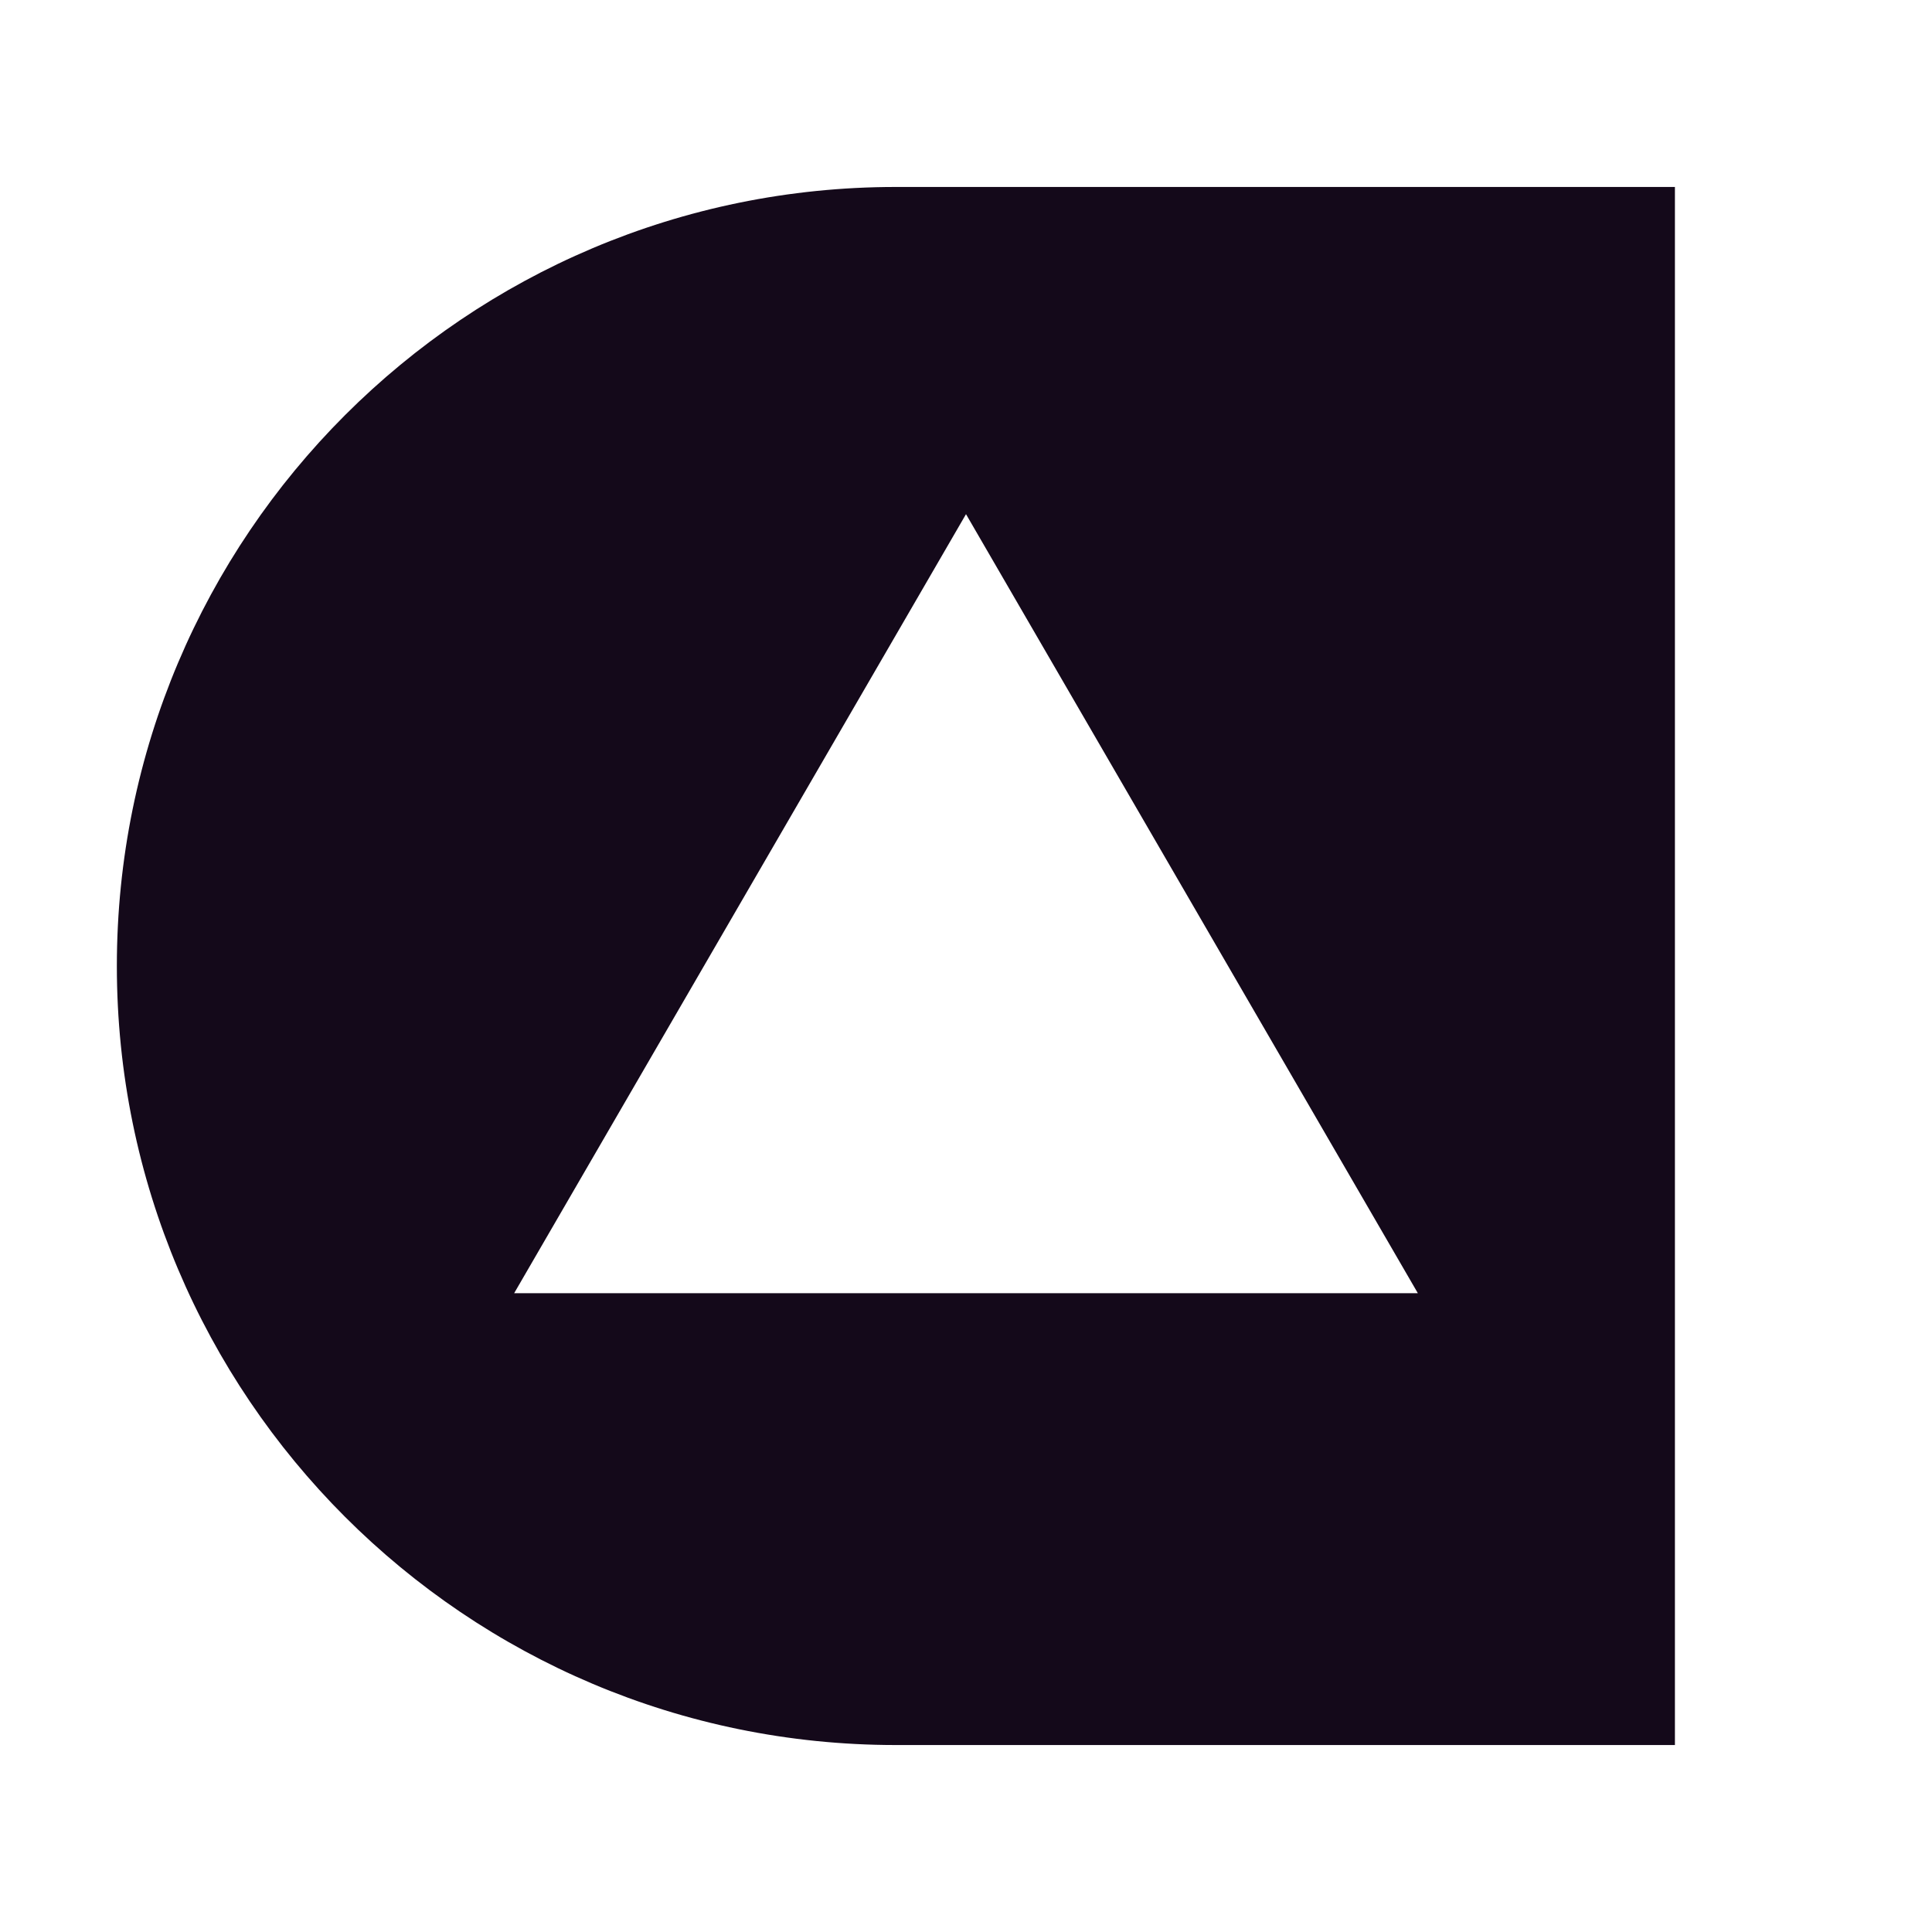
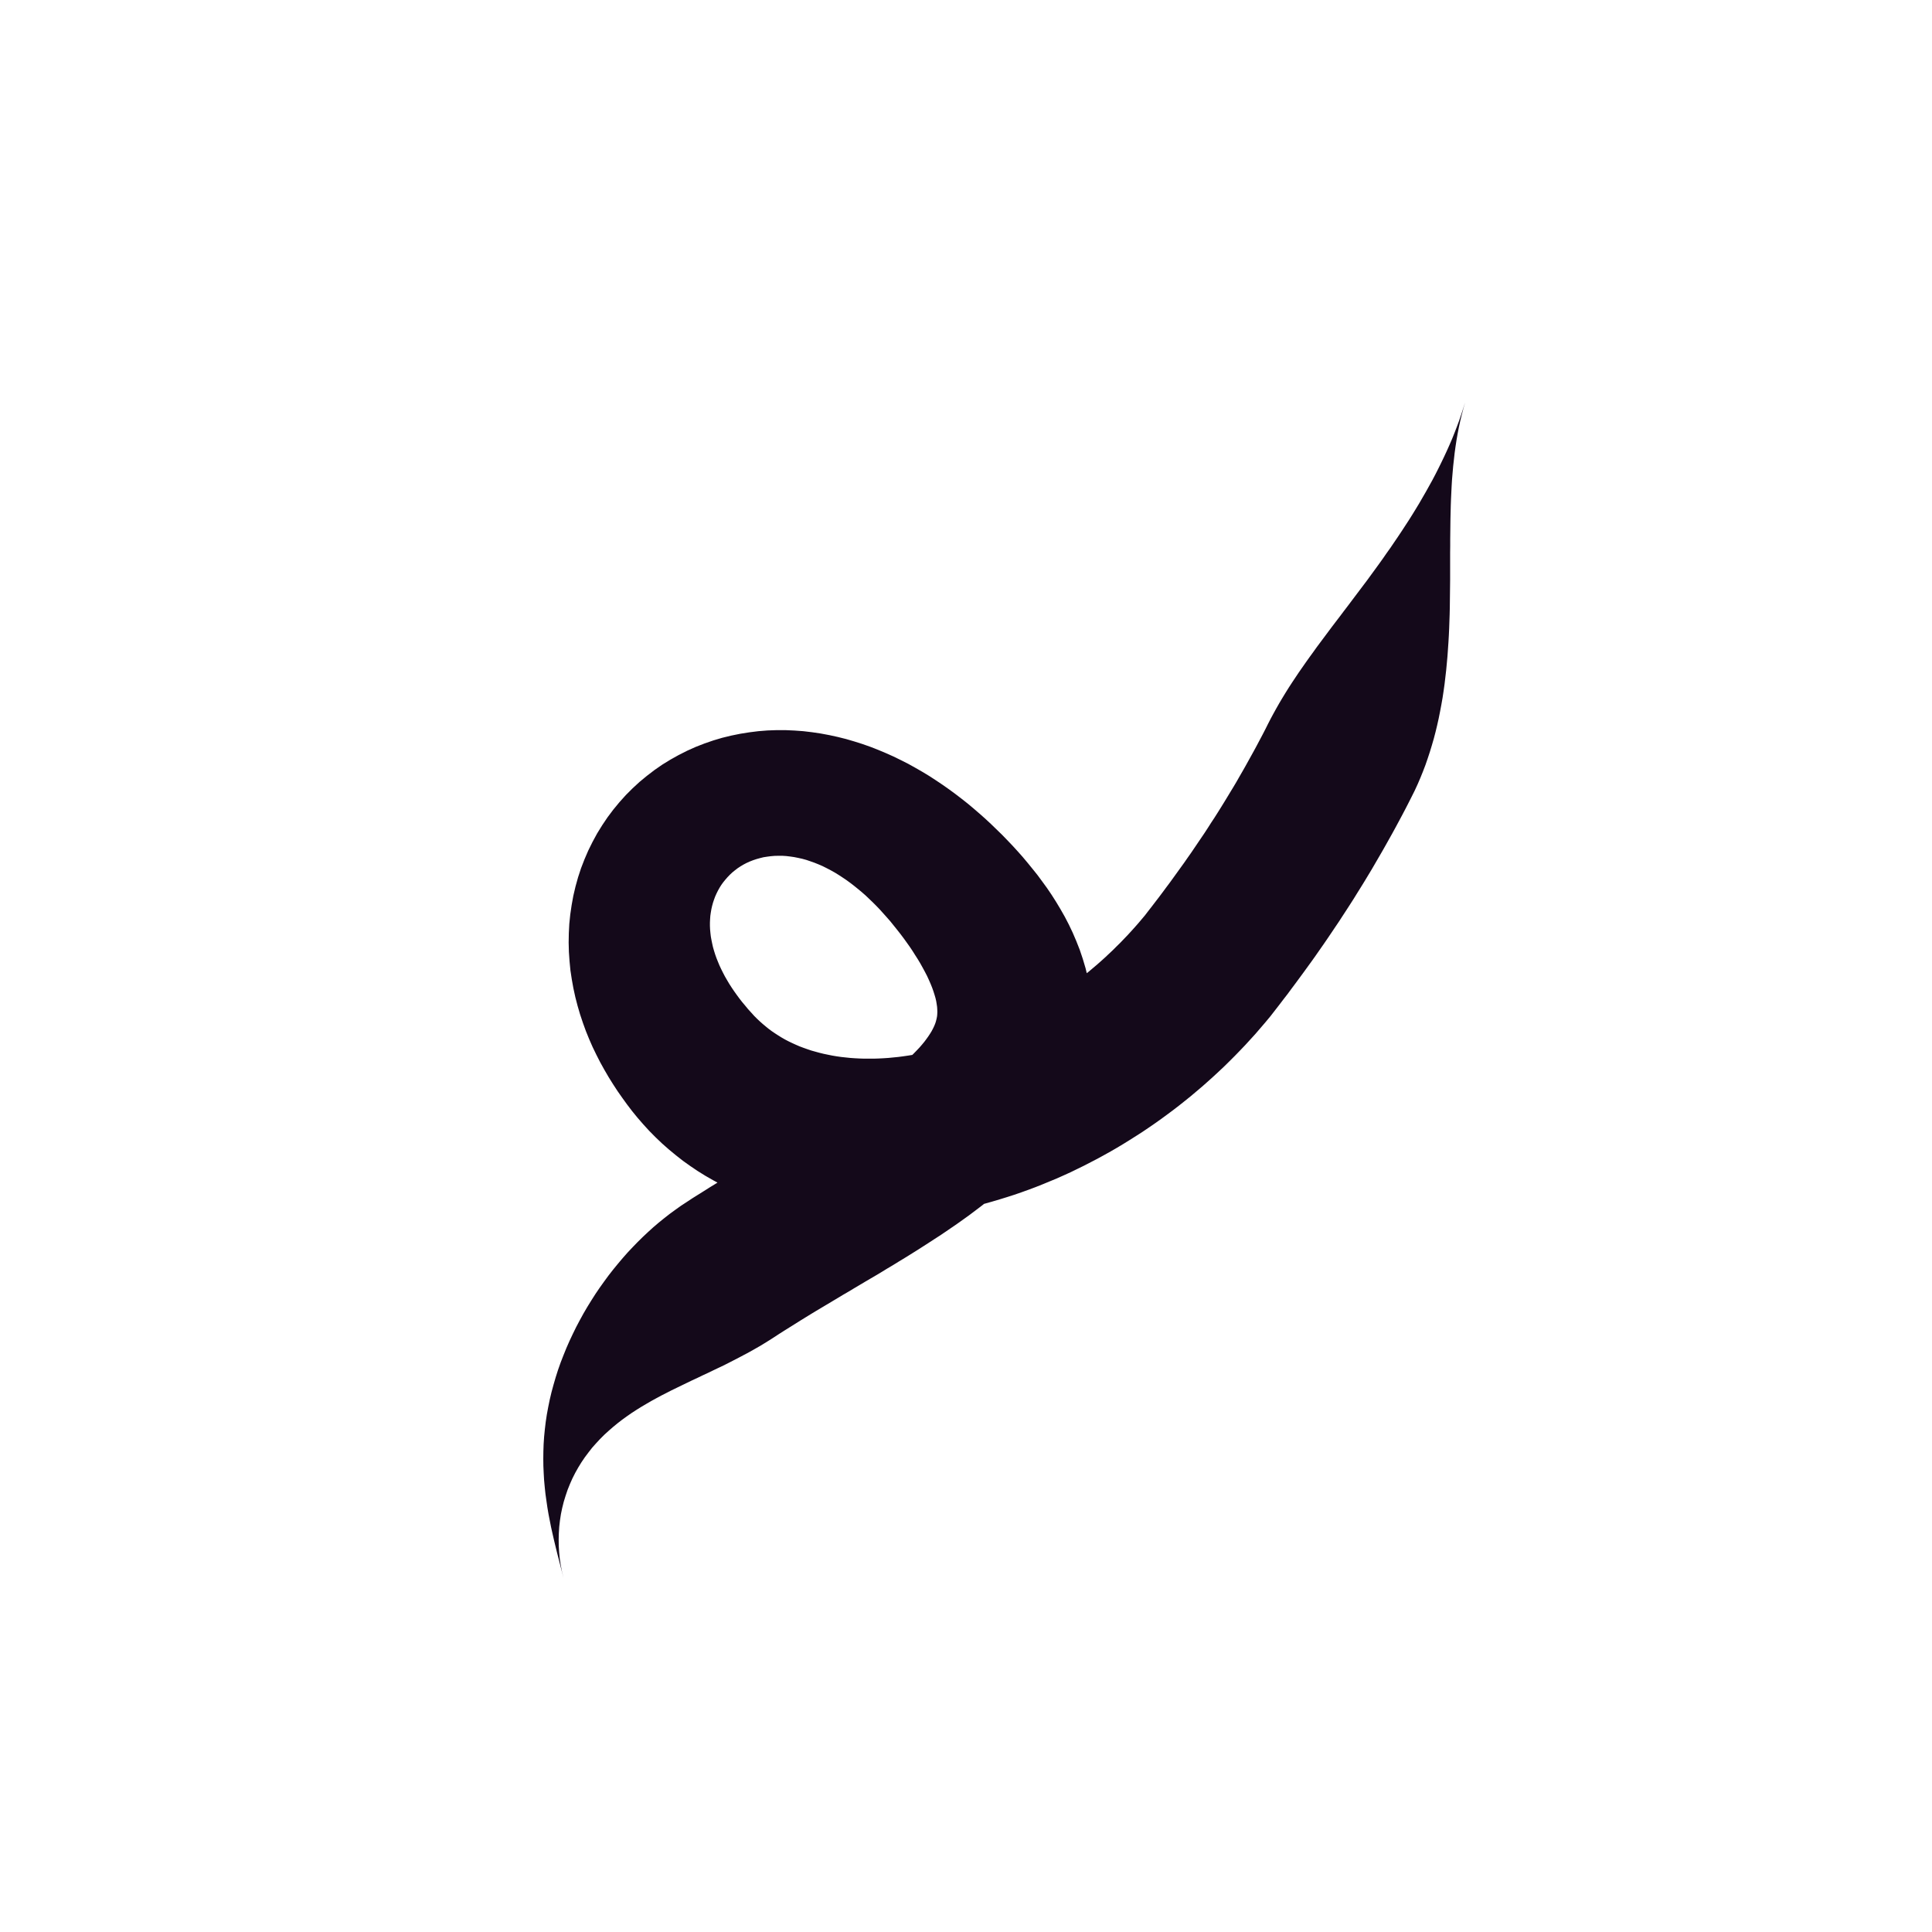
- <svg xmlns="http://www.w3.org/2000/svg" viewBox="-124 -124 248 248" width="248" height="248">
-   <g transform="translate(-9,0)">
-     <path fill="#14091A" fill-rule="evenodd" d="M 0 -100 A 100 100 0 0 0 0 100 L 100 100 L 100 -100 Z M 9 -58 L 67 42 L -49 42 Z" />
-   </g>
+ <svg xmlns="http://www.w3.org/2000/svg" viewBox="0 0 240 240" width="240" height="240">
+   <path d="M 70.00 196.00 L 69.81 195.22 L 69.66 194.44 L 69.54 193.65 L 69.46 192.85 L 69.41 192.05 L 69.40 191.26 L 69.42 190.46 L 69.47 189.66 L 69.56 188.88 L 69.68 188.09 L 69.84 187.32 L 70.03 186.56 L 70.26 185.81 L 70.51 185.07 L 70.80 184.35 L 71.11 183.65 L 71.46 182.96 L 71.83 182.30 L 72.23 181.65 L 72.65 181.03 L 73.10 180.43 L 73.56 179.84 L 74.05 179.29 L 74.55 178.75 L 75.07 178.23 L 75.61 177.74 L 76.16 177.26 L 76.72 176.80 L 77.29 176.36 L 77.87 175.94 L 78.46 175.53 L 79.06 175.14 L 79.67 174.76 L 80.28 174.40 L 80.90 174.04 L 81.52 173.70 L 82.15 173.36 L 82.78 173.04 L 83.42 172.71 L 84.06 172.40 L 84.70 172.09 L 85.34 171.78 L 85.98 171.47 L 86.63 171.17 L 87.27 170.86 L 87.92 170.56 L 88.56 170.25 L 89.21 169.94 L 89.86 169.63 L 90.50 169.31 L 91.14 168.98 L 91.78 168.65 L 92.42 168.31 L 93.06 167.97 L 93.70 167.61 L 94.33 167.25 L 94.96 166.87 L 95.59 166.48 L 96.21 166.08 L 96.84 165.67 L 97.47 165.27 L 98.11 164.87 L 98.75 164.47 L 99.40 164.06 L 100.05 163.66 L 100.70 163.26 L 101.36 162.86 L 102.03 162.46 L 102.70 162.06 L 103.37 161.66 L 104.04 161.26 L 104.72 160.85 L 105.41 160.45 L 106.09 160.04 L 106.78 159.63 L 107.47 159.22 L 108.17 158.81 L 108.87 158.40 L 109.57 157.98 L 110.27 157.55 L 110.98 157.13 L 111.69 156.69 L 112.40 156.26 L 113.11 155.82 L 113.83 155.37 L 114.55 154.91 L 115.27 154.45 L 115.99 153.98 L 116.72 153.51 L 117.45 153.02 L 118.18 152.52 L 118.91 152.02 L 119.64 151.50 L 120.38 150.97 L 121.11 150.42 L 121.85 149.86 L 122.59 149.28 L 123.33 148.68 L 124.07 148.06 L 124.80 147.42 L 125.54 146.76 L 126.28 146.07 L 127.01 145.35 L 127.74 144.60 L 128.46 143.82 L 129.18 143.00 L 129.88 142.13 L 130.58 141.22 L 131.25 140.27 L 131.90 139.27 L 132.52 138.21 L 133.11 137.10 L 133.66 135.94 L 134.15 134.73 L 134.59 133.47 L 134.96 132.17 L 135.26 130.84 L 135.48 129.49 L 135.62 128.13 L 135.67 126.76 L 135.65 125.41 L 135.55 124.09 L 135.38 122.79 L 135.15 121.52 L 134.86 120.30 L 134.51 119.12 L 134.13 117.99 L 133.70 116.90 L 133.25 115.85 L 132.77 114.84 L 132.26 113.86 L 131.73 112.93 L 131.19 112.03 L 130.63 111.15 L 130.06 110.31 L 129.47 109.50 L 128.88 108.70 L 128.27 107.94 L 127.66 107.19 L 127.03 106.44 L 126.39 105.72 L 125.76 105.03 L 125.11 104.35 L 124.46 103.68 L 123.78 103.02 L 123.10 102.36 L 122.40 101.71 L 121.69 101.08 L 120.96 100.45 L 120.22 99.83 L 119.46 99.23 L 118.69 98.64 L 117.90 98.06 L 117.09 97.49 L 116.27 96.94 L 115.44 96.40 L 114.58 95.88 L 113.71 95.38 L 112.83 94.89 L 111.92 94.43 L 111.00 93.98 L 110.06 93.56 L 109.11 93.16 L 108.14 92.78 L 107.15 92.43 L 106.14 92.11 L 105.12 91.81 L 104.08 91.55 L 103.03 91.32 L 101.96 91.12 L 100.88 90.96 L 99.79 90.83 L 98.69 90.75 L 97.58 90.70 L 96.46 90.70 L 95.34 90.74 L 94.21 90.83 L 93.09 90.97 L 91.96 91.15 L 90.83 91.38 L 89.72 91.65 L 88.61 91.98 L 87.51 92.36 L 86.43 92.78 L 85.36 93.26 L 84.31 93.79 L 83.29 94.36 L 82.28 94.98 L 81.31 95.65 L 80.37 96.37 L 79.46 97.12 L 78.58 97.93 L 77.74 98.77 L 76.95 99.65 L 76.19 100.57 L 75.47 101.53 L 74.81 102.51 L 74.18 103.53 L 73.61 104.58 L 73.08 105.65 L 72.61 106.74 L 72.18 107.85 L 71.81 108.98 L 71.49 110.13 L 71.22 111.28 L 71.01 112.44 L 70.84 113.60 L 70.72 114.77 L 70.66 115.93 L 70.64 117.10 L 70.67 118.25 L 70.75 119.40 L 70.86 120.54 L 71.03 121.66 L 71.23 122.77 L 71.47 123.87 L 71.75 124.95 L 72.06 126.01 L 72.41 127.06 L 72.78 128.08 L 73.19 129.09 L 73.62 130.07 L 74.09 131.04 L 74.57 131.98 L 75.08 132.90 L 75.61 133.81 L 76.16 134.69 L 76.72 135.55 L 77.31 136.39 L 77.91 137.22 L 78.52 138.02 L 79.18 138.83 L 79.91 139.67 L 80.66 140.49 L 81.45 141.29 L 82.26 142.06 L 83.10 142.80 L 83.96 143.51 L 84.84 144.20 L 85.75 144.85 L 86.67 145.47 L 87.62 146.06 L 88.58 146.61 L 89.55 147.14 L 90.53 147.63 L 91.53 148.09 L 92.53 148.51 L 93.54 148.91 L 94.56 149.27 L 95.58 149.60 L 96.60 149.90 L 97.63 150.18 L 98.66 150.42 L 99.69 150.63 L 100.71 150.82 L 101.74 150.98 L 102.77 151.12 L 103.79 151.23 L 104.81 151.32 L 105.82 151.38 L 106.84 151.42 L 107.85 151.44 L 108.85 151.44 L 109.85 151.42 L 110.84 151.38 L 111.83 151.31 L 112.82 151.23 L 113.80 151.14 L 114.77 151.02 L 115.74 150.89 L 116.70 150.74 L 117.66 150.57 L 118.61 150.39 L 119.55 150.19 L 120.49 149.98 L 121.42 149.76 L 122.35 149.52 L 123.27 149.26 L 124.18 148.99 L 125.09 148.71 L 125.99 148.42 L 126.89 148.11 L 127.78 147.79 L 128.66 147.46 L 129.54 147.11 L 130.41 146.75 L 131.28 146.39 L 132.13 146.01 L 132.99 145.62 L 133.83 145.21 L 134.67 144.80 L 135.50 144.37 L 136.33 143.94 L 137.15 143.49 L 137.96 143.04 L 138.77 142.57 L 139.57 142.09 L 140.36 141.60 L 141.15 141.10 L 141.93 140.60 L 142.70 140.08 L 143.47 139.55 L 144.23 139.01 L 144.98 138.46 L 145.72 137.91 L 146.46 137.34 L 147.19 136.76 L 147.91 136.18 L 148.62 135.58 L 149.33 134.98 L 150.03 134.36 L 150.72 133.74 L 151.40 133.11 L 152.08 132.47 L 152.74 131.82 L 153.40 131.16 L 154.05 130.49 L 154.69 129.82 L 155.32 129.13 L 155.95 128.44 L 156.56 127.73 L 157.17 127.02 L 157.81 126.25 L 158.40 125.49 L 158.92 124.82 L 159.43 124.15 L 159.95 123.48 L 160.45 122.80 L 160.96 122.12 L 161.46 121.44 L 161.96 120.76 L 162.46 120.07 L 162.96 119.38 L 163.45 118.69 L 163.93 118.00 L 164.42 117.30 L 164.90 116.60 L 165.38 115.89 L 165.85 115.19 L 166.33 114.48 L 166.79 113.77 L 167.26 113.05 L 167.72 112.34 L 168.18 111.62 L 168.63 110.89 L 169.08 110.17 L 169.53 109.44 L 169.97 108.71 L 170.41 107.98 L 170.84 107.24 L 171.27 106.50 L 171.70 105.76 L 172.12 105.02 L 172.54 104.27 L 172.96 103.52 L 173.37 102.77 L 173.78 102.01 L 174.18 101.26 L 174.58 100.50 L 174.97 99.74 L 175.36 98.97 L 175.74 98.21 L 176.10 97.43 L 176.44 96.64 L 176.76 95.85 L 177.07 95.04 L 177.35 94.23 L 177.62 93.41 L 177.87 92.59 L 178.11 91.76 L 178.33 90.92 L 178.53 90.09 L 178.72 89.24 L 178.89 88.39 L 179.05 87.54 L 179.20 86.69 L 179.33 85.83 L 179.45 84.97 L 179.55 84.11 L 179.65 83.25 L 179.73 82.39 L 179.81 81.52 L 179.87 80.66 L 179.93 79.79 L 179.98 78.93 L 180.02 78.07 L 180.05 77.20 L 180.08 76.34 L 180.10 75.48 L 180.11 74.62 L 180.12 73.76 L 180.13 72.91 L 180.14 72.05 L 180.14 71.20 L 180.14 70.35 L 180.14 69.50 L 180.14 68.65 L 180.15 67.81 L 180.15 66.97 L 180.16 66.13 L 180.17 65.29 L 180.18 64.46 L 180.20 63.63 L 180.22 62.80 L 180.25 61.98 L 180.29 61.15 L 180.33 60.33 L 180.38 59.52 L 180.45 58.70 L 180.52 57.89 L 180.61 57.09 L 180.70 56.28 L 180.81 55.48 L 180.93 54.69 L 181.07 53.89 L 181.22 53.11 L 181.39 52.32 L 181.58 51.54 L 181.78 50.77 L 182.00 50.00 L 182.00 50.00 L 181.76 50.76 L 181.51 51.52 L 181.25 52.28 L 180.97 53.03 L 180.68 53.78 L 180.38 54.53 L 180.06 55.27 L 179.73 56.01 L 179.39 56.74 L 179.04 57.47 L 178.68 58.20 L 178.31 58.93 L 177.93 59.65 L 177.53 60.37 L 177.13 61.09 L 176.72 61.80 L 176.31 62.51 L 175.88 63.22 L 175.45 63.92 L 175.01 64.62 L 174.56 65.31 L 174.11 66.00 L 173.65 66.69 L 173.18 67.38 L 172.72 68.06 L 172.24 68.73 L 171.77 69.41 L 171.29 70.08 L 170.81 70.74 L 170.32 71.41 L 169.84 72.07 L 169.35 72.72 L 168.86 73.37 L 168.37 74.02 L 167.88 74.67 L 167.40 75.31 L 166.91 75.95 L 166.43 76.59 L 165.94 77.23 L 165.46 77.86 L 164.99 78.49 L 164.52 79.12 L 164.05 79.75 L 163.58 80.38 L 163.13 81.01 L 162.67 81.64 L 162.23 82.26 L 161.79 82.89 L 161.35 83.52 L 160.93 84.15 L 160.51 84.78 L 160.10 85.41 L 159.70 86.05 L 159.31 86.69 L 158.93 87.33 L 158.56 87.98 L 158.20 88.63 L 157.85 89.28 L 157.51 89.94 L 157.18 90.60 L 156.84 91.26 L 156.49 91.92 L 156.14 92.58 L 155.79 93.23 L 155.43 93.88 L 155.07 94.53 L 154.71 95.18 L 154.34 95.83 L 153.97 96.47 L 153.60 97.12 L 153.22 97.76 L 152.83 98.40 L 152.45 99.03 L 152.06 99.67 L 151.67 100.30 L 151.27 100.94 L 150.87 101.57 L 150.46 102.19 L 150.06 102.82 L 149.65 103.45 L 149.23 104.07 L 148.81 104.69 L 148.39 105.31 L 147.97 105.93 L 147.54 106.54 L 147.11 107.16 L 146.67 107.77 L 146.23 108.38 L 145.79 108.99 L 145.35 109.60 L 144.90 110.20 L 144.45 110.81 L 144.00 111.41 L 143.54 112.01 L 143.08 112.61 L 142.62 113.20 L 142.23 113.71 L 141.85 114.16 L 141.42 114.67 L 140.98 115.17 L 140.53 115.67 L 140.08 116.16 L 139.62 116.64 L 139.16 117.12 L 138.68 117.59 L 138.21 118.06 L 137.72 118.52 L 137.23 118.98 L 136.73 119.43 L 136.23 119.87 L 135.72 120.30 L 135.21 120.73 L 134.68 121.15 L 134.16 121.57 L 133.63 121.98 L 133.09 122.38 L 132.55 122.77 L 132.00 123.16 L 131.45 123.54 L 130.90 123.92 L 130.34 124.28 L 129.77 124.64 L 129.20 124.99 L 128.63 125.33 L 128.05 125.67 L 127.47 125.99 L 126.89 126.31 L 126.30 126.62 L 125.70 126.92 L 125.11 127.22 L 124.51 127.50 L 123.91 127.78 L 123.31 128.05 L 122.70 128.31 L 122.09 128.56 L 121.48 128.80 L 120.86 129.03 L 120.25 129.25 L 119.63 129.46 L 119.02 129.67 L 118.40 129.86 L 117.78 130.04 L 117.16 130.22 L 116.53 130.38 L 115.91 130.53 L 115.29 130.67 L 114.67 130.80 L 114.05 130.93 L 113.43 131.03 L 112.81 131.13 L 112.19 131.22 L 111.58 131.30 L 110.97 131.36 L 110.36 131.42 L 109.75 131.46 L 109.15 131.49 L 108.55 131.51 L 107.95 131.51 L 107.36 131.51 L 106.77 131.49 L 106.19 131.46 L 105.62 131.42 L 105.05 131.36 L 104.49 131.30 L 103.93 131.22 L 103.39 131.13 L 102.85 131.02 L 102.32 130.91 L 101.79 130.78 L 101.28 130.64 L 100.78 130.50 L 100.28 130.33 L 99.80 130.16 L 99.32 129.98 L 98.86 129.78 L 98.40 129.57 L 97.96 129.36 L 97.52 129.13 L 97.10 128.89 L 96.68 128.63 L 96.28 128.37 L 95.88 128.10 L 95.49 127.81 L 95.12 127.51 L 94.75 127.20 L 94.39 126.88 L 94.04 126.55 L 93.69 126.20 L 93.32 125.79 L 92.92 125.35 L 92.55 124.90 L 92.18 124.46 L 91.83 124.01 L 91.50 123.56 L 91.18 123.11 L 90.87 122.65 L 90.58 122.20 L 90.31 121.74 L 90.05 121.29 L 89.81 120.83 L 89.58 120.37 L 89.37 119.92 L 89.18 119.46 L 89.00 119.01 L 88.84 118.56 L 88.70 118.11 L 88.57 117.66 L 88.47 117.21 L 88.38 116.77 L 88.30 116.33 L 88.25 115.89 L 88.21 115.46 L 88.19 115.03 L 88.19 114.60 L 88.21 114.18 L 88.24 113.76 L 88.30 113.35 L 88.37 112.94 L 88.46 112.54 L 88.57 112.14 L 88.70 111.75 L 88.84 111.37 L 89.01 110.99 L 89.19 110.63 L 89.39 110.27 L 89.61 109.92 L 89.85 109.59 L 90.11 109.27 L 90.38 108.96 L 90.67 108.66 L 90.98 108.37 L 91.30 108.11 L 91.64 107.85 L 91.99 107.62 L 92.36 107.40 L 92.74 107.20 L 93.14 107.02 L 93.55 106.86 L 93.97 106.72 L 94.40 106.60 L 94.84 106.49 L 95.29 106.42 L 95.75 106.36 L 96.22 106.32 L 96.69 106.31 L 97.18 106.31 L 97.66 106.34 L 98.16 106.40 L 98.65 106.47 L 99.15 106.57 L 99.65 106.68 L 100.16 106.82 L 100.66 106.99 L 101.17 107.17 L 101.67 107.37 L 102.18 107.59 L 102.68 107.84 L 103.18 108.10 L 103.68 108.38 L 104.17 108.68 L 104.66 109.00 L 105.15 109.33 L 105.63 109.68 L 106.11 110.05 L 106.58 110.43 L 107.05 110.82 L 107.52 111.23 L 107.97 111.66 L 108.42 112.09 L 108.87 112.54 L 109.31 113.00 L 109.74 113.48 L 110.17 113.96 L 110.60 114.45 L 111.01 114.96 L 111.42 115.47 L 111.83 115.99 L 112.23 116.52 L 112.62 117.06 L 112.99 117.58 L 113.34 118.10 L 113.68 118.64 L 114.02 119.17 L 114.33 119.69 L 114.62 120.21 L 114.90 120.73 L 115.16 121.23 L 115.39 121.73 L 115.60 122.21 L 115.79 122.68 L 115.95 123.13 L 116.09 123.57 L 116.21 123.98 L 116.30 124.37 L 116.36 124.74 L 116.41 125.08 L 116.43 125.40 L 116.44 125.69 L 116.43 125.96 L 116.41 126.21 L 116.37 126.44 L 116.32 126.66 L 116.26 126.89 L 116.19 127.11 L 116.10 127.34 L 115.99 127.59 L 115.86 127.85 L 115.71 128.13 L 115.53 128.42 L 115.32 128.74 L 115.09 129.06 L 114.83 129.41 L 114.54 129.76 L 114.22 130.13 L 113.87 130.50 L 113.50 130.88 L 113.10 131.27 L 112.69 131.66 L 112.25 132.06 L 111.79 132.45 L 111.31 132.85 L 110.81 133.25 L 110.30 133.65 L 109.78 134.05 L 109.23 134.46 L 108.68 134.86 L 108.12 135.26 L 107.54 135.65 L 106.95 136.05 L 106.36 136.45 L 105.75 136.85 L 105.14 137.25 L 104.52 137.65 L 103.89 138.04 L 103.25 138.44 L 102.61 138.84 L 101.96 139.23 L 101.31 139.63 L 100.65 140.03 L 99.99 140.43 L 99.32 140.83 L 98.65 141.22 L 97.97 141.63 L 97.29 142.03 L 96.60 142.43 L 95.92 142.84 L 95.23 143.25 L 94.53 143.66 L 93.84 144.07 L 93.14 144.48 L 92.43 144.90 L 91.73 145.33 L 91.03 145.75 L 90.32 146.18 L 89.61 146.61 L 88.90 147.05 L 88.18 147.49 L 87.47 147.94 L 86.75 148.39 L 86.03 148.84 L 85.32 149.31 L 84.60 149.78 L 83.90 150.28 L 83.20 150.79 L 82.51 151.33 L 81.83 151.88 L 81.16 152.45 L 80.50 153.05 L 79.85 153.66 L 79.21 154.29 L 78.58 154.94 L 77.96 155.60 L 77.35 156.29 L 76.76 156.99 L 76.17 157.71 L 75.60 158.44 L 75.05 159.19 L 74.50 159.96 L 73.97 160.74 L 73.46 161.54 L 72.96 162.35 L 72.48 163.17 L 72.02 164.01 L 71.57 164.86 L 71.15 165.72 L 70.74 166.59 L 70.35 167.48 L 69.99 168.37 L 69.64 169.27 L 69.32 170.18 L 69.03 171.09 L 68.76 172.02 L 68.51 172.94 L 68.29 173.87 L 68.10 174.80 L 67.93 175.72 L 67.79 176.65 L 67.68 177.58 L 67.59 178.50 L 67.53 179.41 L 67.50 180.32 L 67.49 181.22 L 67.50 182.11 L 67.54 183.00 L 67.59 183.87 L 67.67 184.74 L 67.76 185.59 L 67.88 186.44 L 68.00 187.27 L 68.14 188.10 L 68.30 188.92 L 68.46 189.73 L 68.64 190.53 L 68.82 191.32 L 69.01 192.11 L 69.20 192.89 L 69.40 193.67 L 69.60 194.45 L 69.80 195.23 L 70.00 196.00 Z" fill="#14091A" />
</svg>
